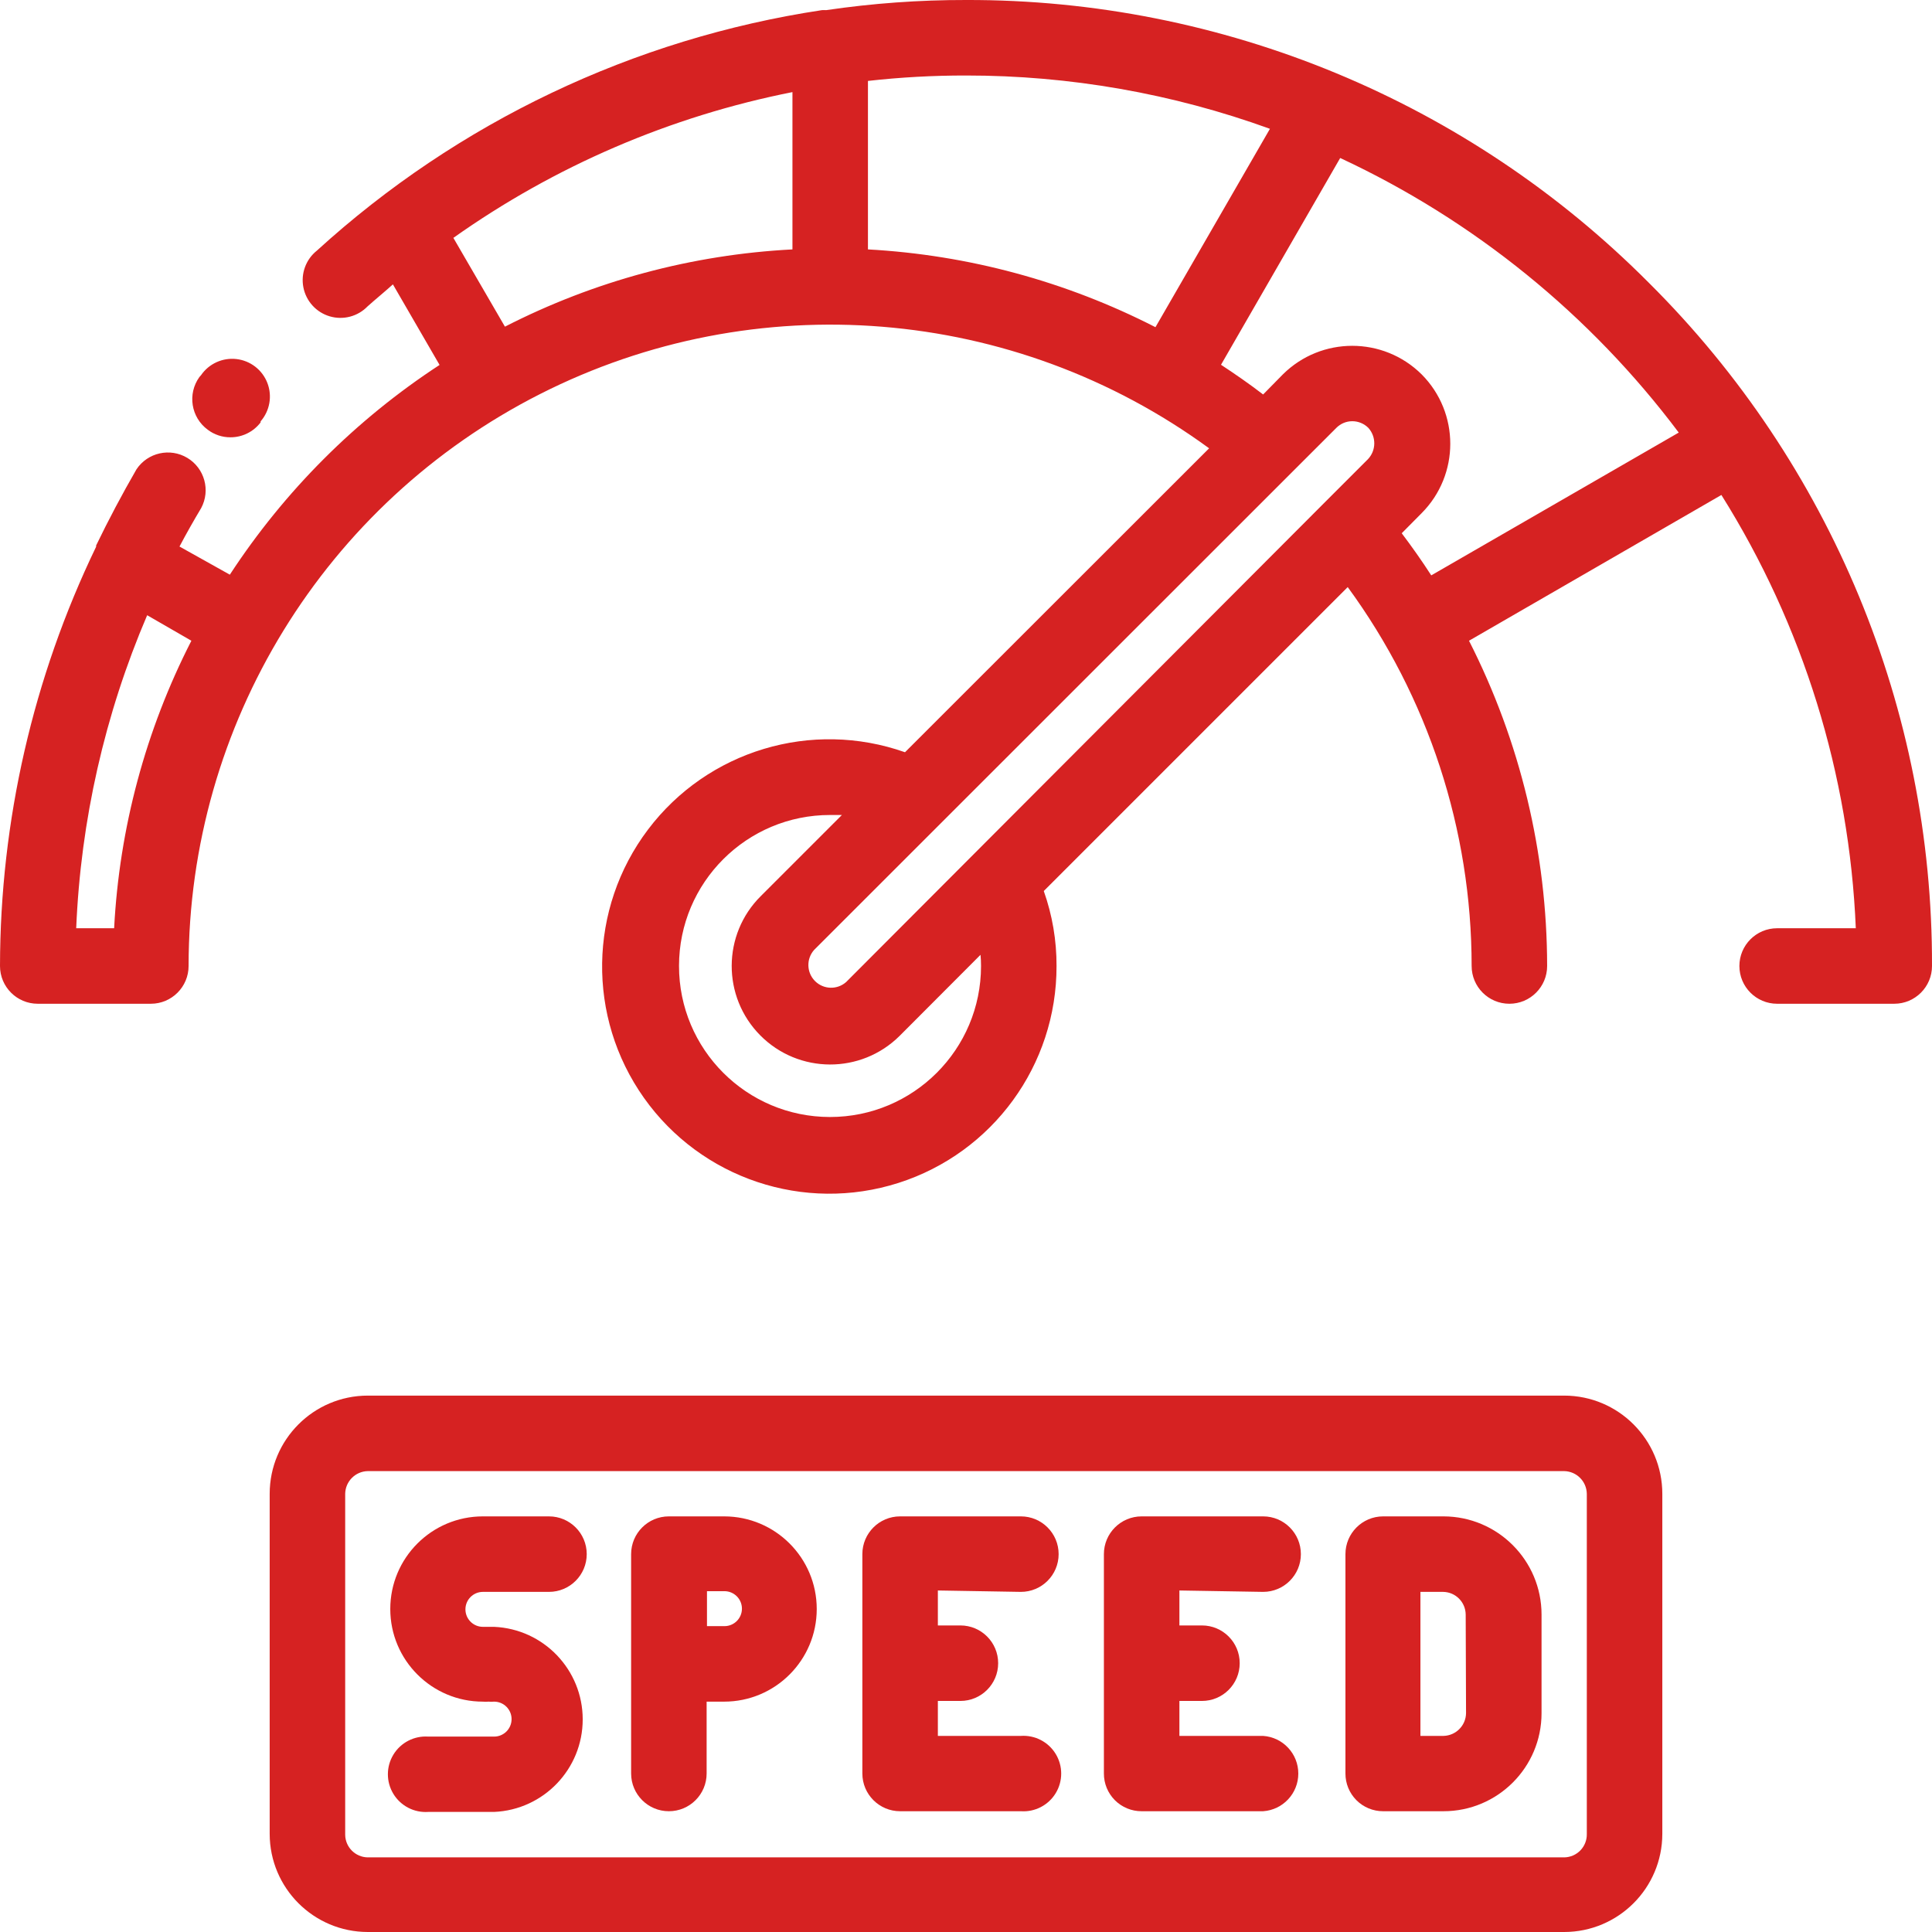
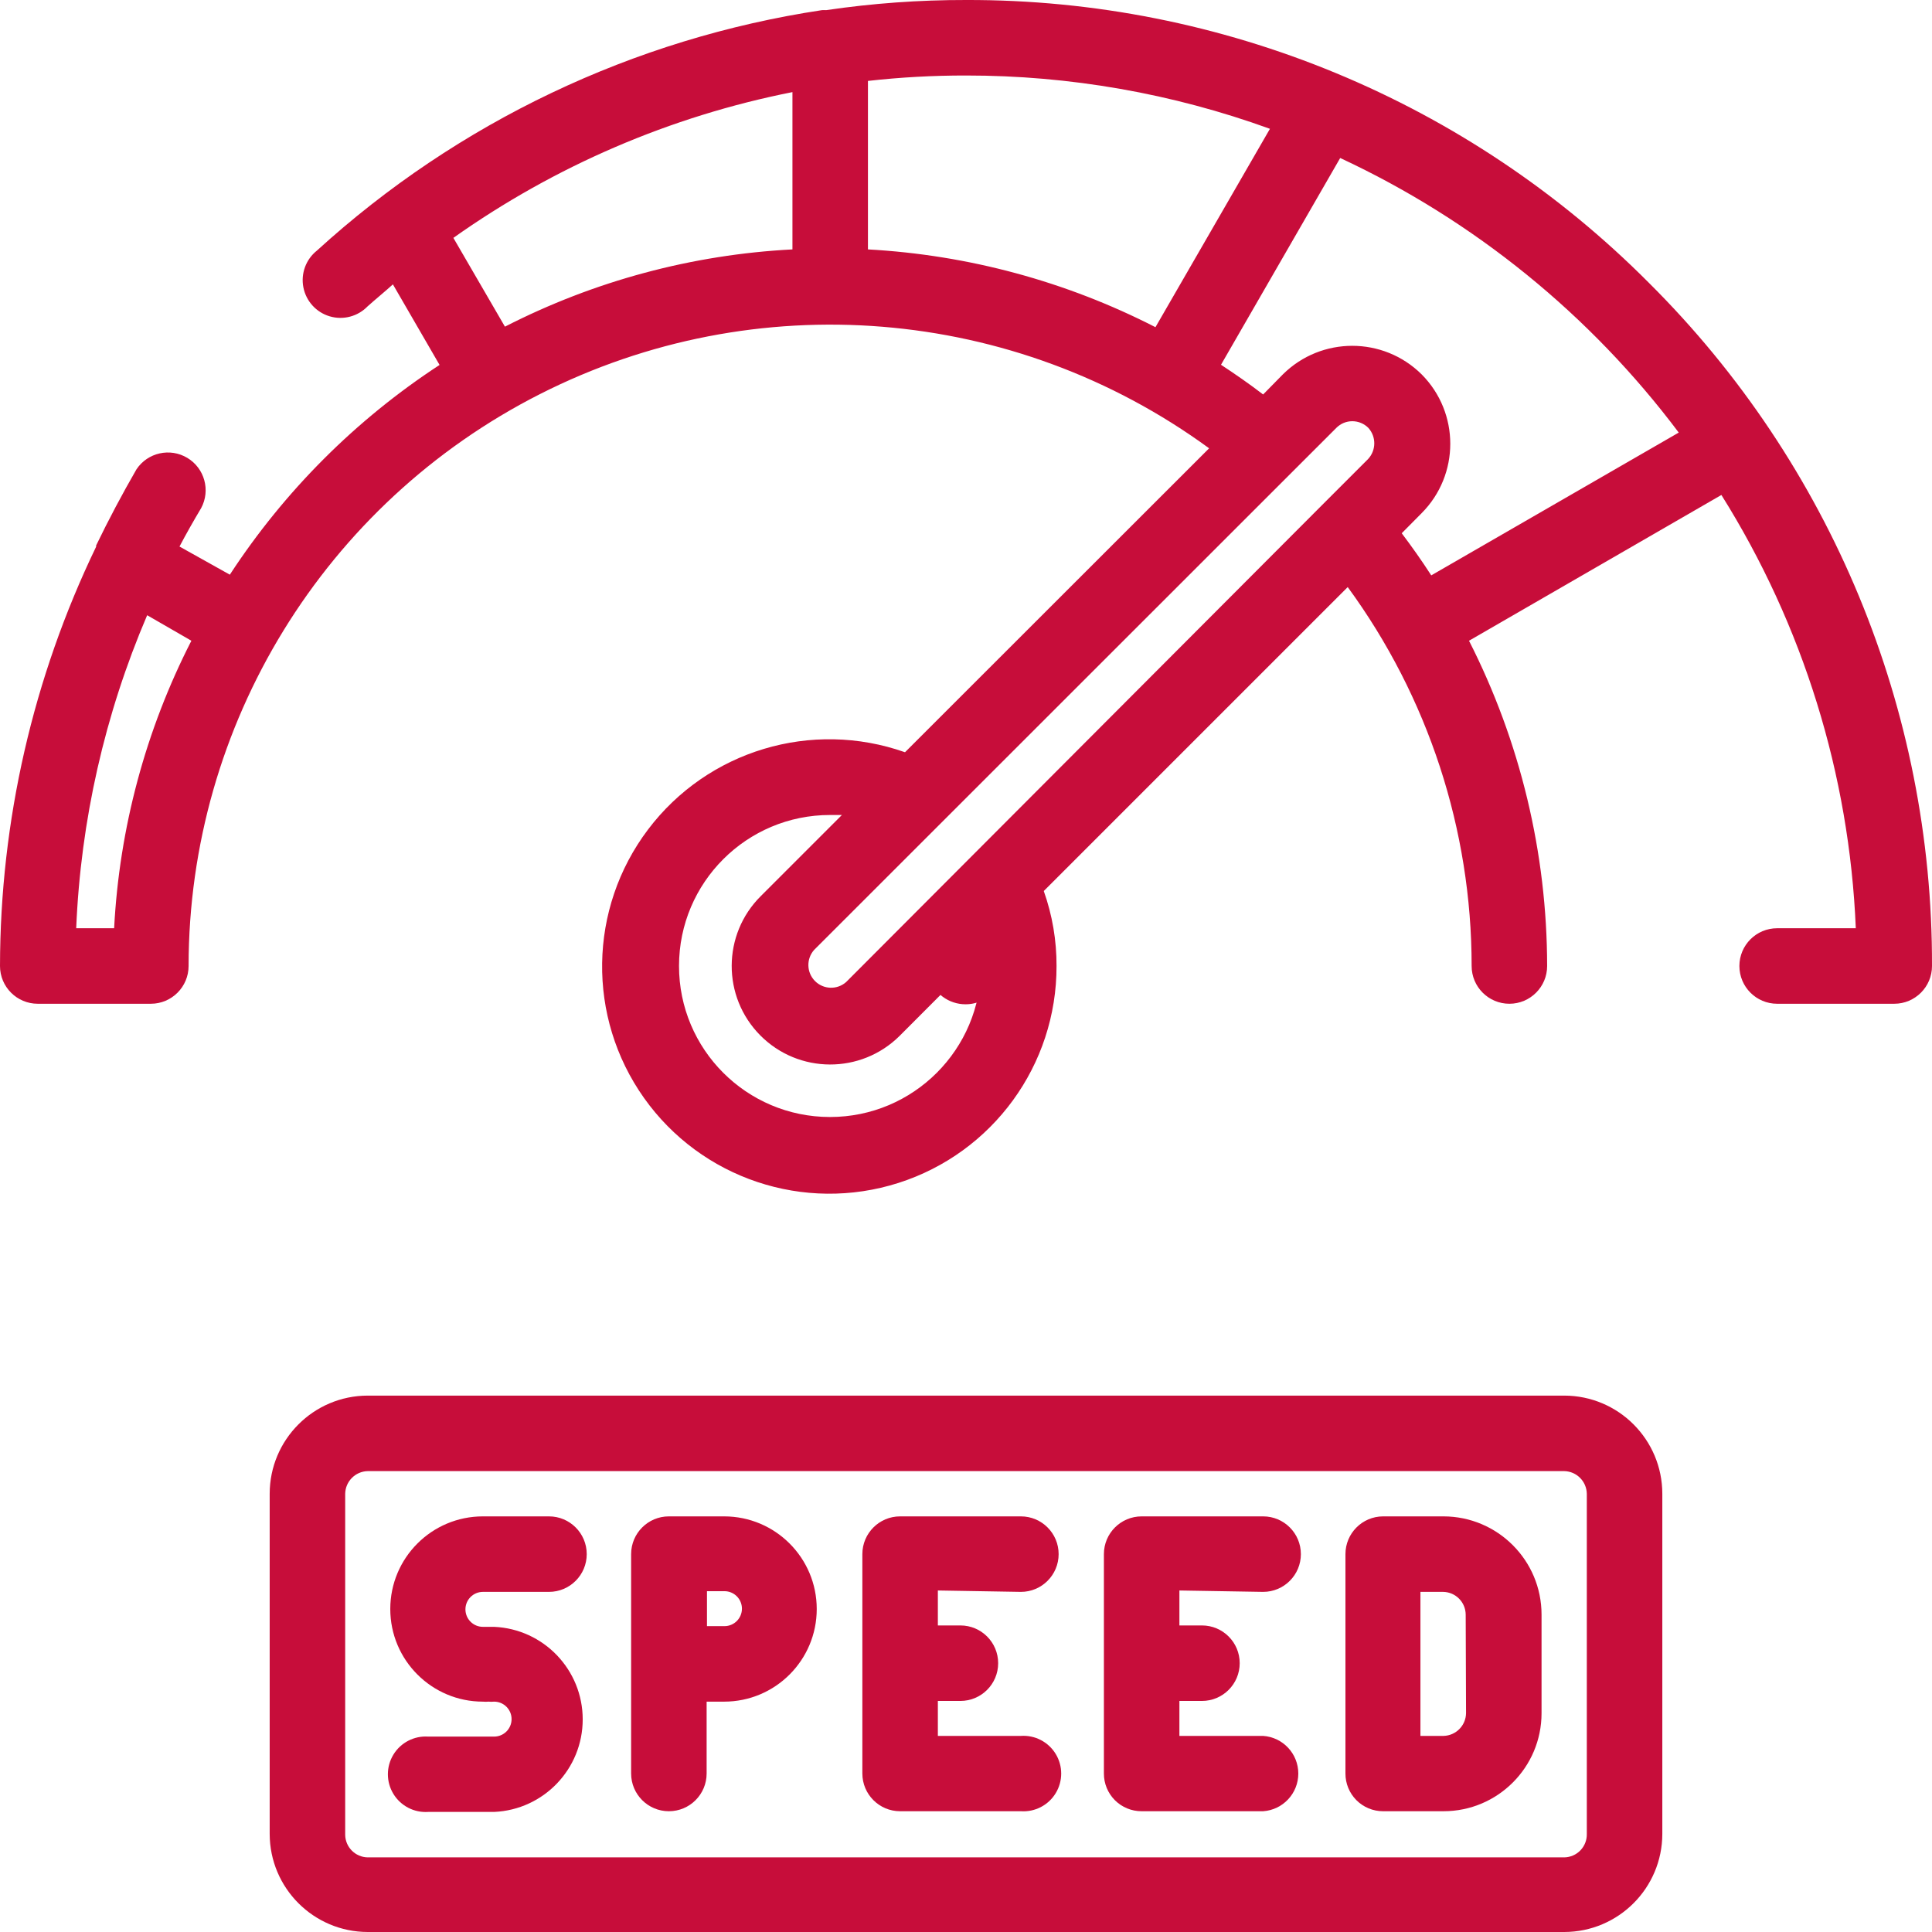
<svg xmlns="http://www.w3.org/2000/svg" id="Layer_1" data-name="Layer 1" viewBox="0 0 110.54 110.54">
  <defs>
-     <style>.cls-1{fill:#d62222;}</style>
+     <style>.cls-1{fill:#c70d3a;}</style>
  </defs>
-   <path class="cls-1" d="M11.62,24.32a2.13,2.13,0,0,0,1.29.43,2.16,2.16,0,0,0,1.73-.85l0-.06a2.16,2.16,0,1,0-3.41-2.64l-.09.1A2.17,2.17,0,0,0,11.62,24.32Z" transform="translate(0.27 0.27)" />
+   <path class="cls-1" d="M53.67,56.76a2.18,2.18,0,0,0,1.3.43,2.14,2.14,0,0,0,1.72-.85l0-.05a2.16,2.16,0,1,0-3.41-2.65l-.08.11A2.15,2.15,0,0,0,53.67,56.76Z" transform="translate(0.27 0.27)" />
  <path class="cls-1" d="M94.08,15.92A54.91,54.91,0,0,0,55-.27a54.33,54.33,0,0,0-8,.58,2,2,0,0,0-.24,0A55.1,55.1,0,0,0,17.86,14.07a2.16,2.16,0,1,0,2.9,3.19c.48-.43,1-.85,1.45-1.26l2.67,4.61a41.36,41.36,0,0,0-12,12L10,31c.39-.74.81-1.48,1.24-2.2a2.16,2.16,0,0,0-3.7-2.22C6.72,28,5.94,29.47,5.23,30.94a.25.25,0,0,1,0,.07A55.4,55.4,0,0,0-.27,55a2.16,2.16,0,0,0,2.16,2.16H8.36A2.16,2.16,0,0,0,10.52,55,36.72,36.72,0,0,1,68.91,25.38L51.51,42.77A13,13,0,1,0,60.18,55a12.68,12.68,0,0,0-.73-4.29L76.84,33.32A36.71,36.71,0,0,1,83.93,55a2.16,2.16,0,0,0,4.32,0,41.14,41.14,0,0,0-4.47-18.61l14.44-8.34a50.6,50.6,0,0,1,7.69,24.79h-4.5a2.16,2.16,0,0,0,0,4.32h6.7A2.16,2.16,0,0,0,110.27,55,54.91,54.91,0,0,0,94.08,15.92ZM6.26,52.84H4.09A50.92,50.92,0,0,1,8.15,34.93l2.53,1.46A40.75,40.75,0,0,0,6.26,52.84ZM72.39,7.1,65.84,18.45A41,41,0,0,0,49.39,14V4.36A49.7,49.7,0,0,1,55,4.05,50.91,50.91,0,0,1,72.39,7.1ZM25.67,13.34A50.54,50.54,0,0,1,45.07,5v9a40.71,40.71,0,0,0-16.45,4.42ZM78,26l-2.53,2.53h0L48.14,55.92a1.3,1.3,0,0,1-1.83-1.84L76.19,24.21a1.28,1.28,0,0,1,.91-.38,1.3,1.3,0,0,1,.92.38A1.32,1.32,0,0,1,78,26ZM55.86,55a8.64,8.64,0,1,1-8.63-8.64c.22,0,.45,0,.67,0L43.26,51A5.61,5.61,0,0,0,51.2,59l4.63-4.64C55.85,54.55,55.86,54.77,55.86,55ZM81.62,32.65c-.53-.82-1.1-1.63-1.69-2.41l1.14-1.15a5.63,5.63,0,0,0,0-7.94,5.64,5.64,0,0,0-7.94,0L72,22.3c-.78-.6-1.59-1.16-2.41-1.7L76.41,8.77A51.32,51.32,0,0,1,95.78,24.48Z" transform="translate(0.27 0.27)" />
  <path class="cls-1" d="M58.14,90.81a2.16,2.16,0,0,0,0-4.32H51.23a2.16,2.16,0,0,0-2.16,2.16V101.2a2.16,2.16,0,0,0,2.16,2.16h6.91a2.16,2.16,0,1,0,0-4.31H53.39v-2h1.29a2.16,2.16,0,0,0,0-4.32H53.39v-2Z" transform="translate(0.27 0.27)" />
  <path class="cls-1" d="M41.18,86.49H38a2.16,2.16,0,0,0-2.16,2.16V101.2a2.16,2.16,0,0,0,4.32,0V97.09h1a5.3,5.3,0,0,0,0-10.6Zm0,6.28h-1v-2h1a1,1,0,0,1,0,2Z" transform="translate(0.27 0.27)" />
  <path class="cls-1" d="M72,90.81a2.16,2.16,0,0,0,0-4.32H65.05a2.16,2.16,0,0,0-2.16,2.16V101.2a2.15,2.15,0,0,0,2.16,2.16H72a2.16,2.16,0,0,0,0-4.31H67.21v-2H68.5a2.16,2.16,0,0,0,0-4.32H67.21v-2Z" transform="translate(0.27 0.27)" />
  <path class="cls-1" d="M82.32,86.49H78.86a2.16,2.16,0,0,0-2.15,2.16V101.2a2.15,2.15,0,0,0,2.15,2.16h3.46a5.61,5.61,0,0,0,5.61-5.61V92.11A5.62,5.62,0,0,0,82.32,86.49Zm1.29,11.26a1.32,1.32,0,0,1-1.29,1.3H81V90.81h1.3a1.31,1.31,0,0,1,1.29,1.3Z" transform="translate(0.27 0.27)" />
  <path class="cls-1" d="M27.36,90.81h3.78a2.16,2.16,0,0,0,0-4.32H27.36a5.3,5.3,0,0,0,0,10.6,1.66,1.66,0,0,0,.32,0,1.66,1.66,0,0,0,.32,0,1,1,0,0,1,0,2H24.23a2.16,2.16,0,1,0,0,4.31H28a5.3,5.3,0,0,0,0-10.59l-.32,0-.32,0a1,1,0,0,1,0-2Z" transform="translate(0.27 0.27)" />
  <path class="cls-1" d="M89.23,79.58H20.77a5.62,5.62,0,0,0-5.61,5.62v19.46a5.62,5.62,0,0,0,5.61,5.61H89.23a5.62,5.62,0,0,0,5.61-5.61V85.2A5.62,5.62,0,0,0,89.23,79.58Zm1.29,25.08A1.31,1.31,0,0,1,89.23,106H20.77a1.31,1.31,0,0,1-1.29-1.29V85.2a1.32,1.32,0,0,1,1.29-1.3H89.23a1.32,1.32,0,0,1,1.29,1.3Z" transform="translate(0.27 0.27)" />
</svg>
